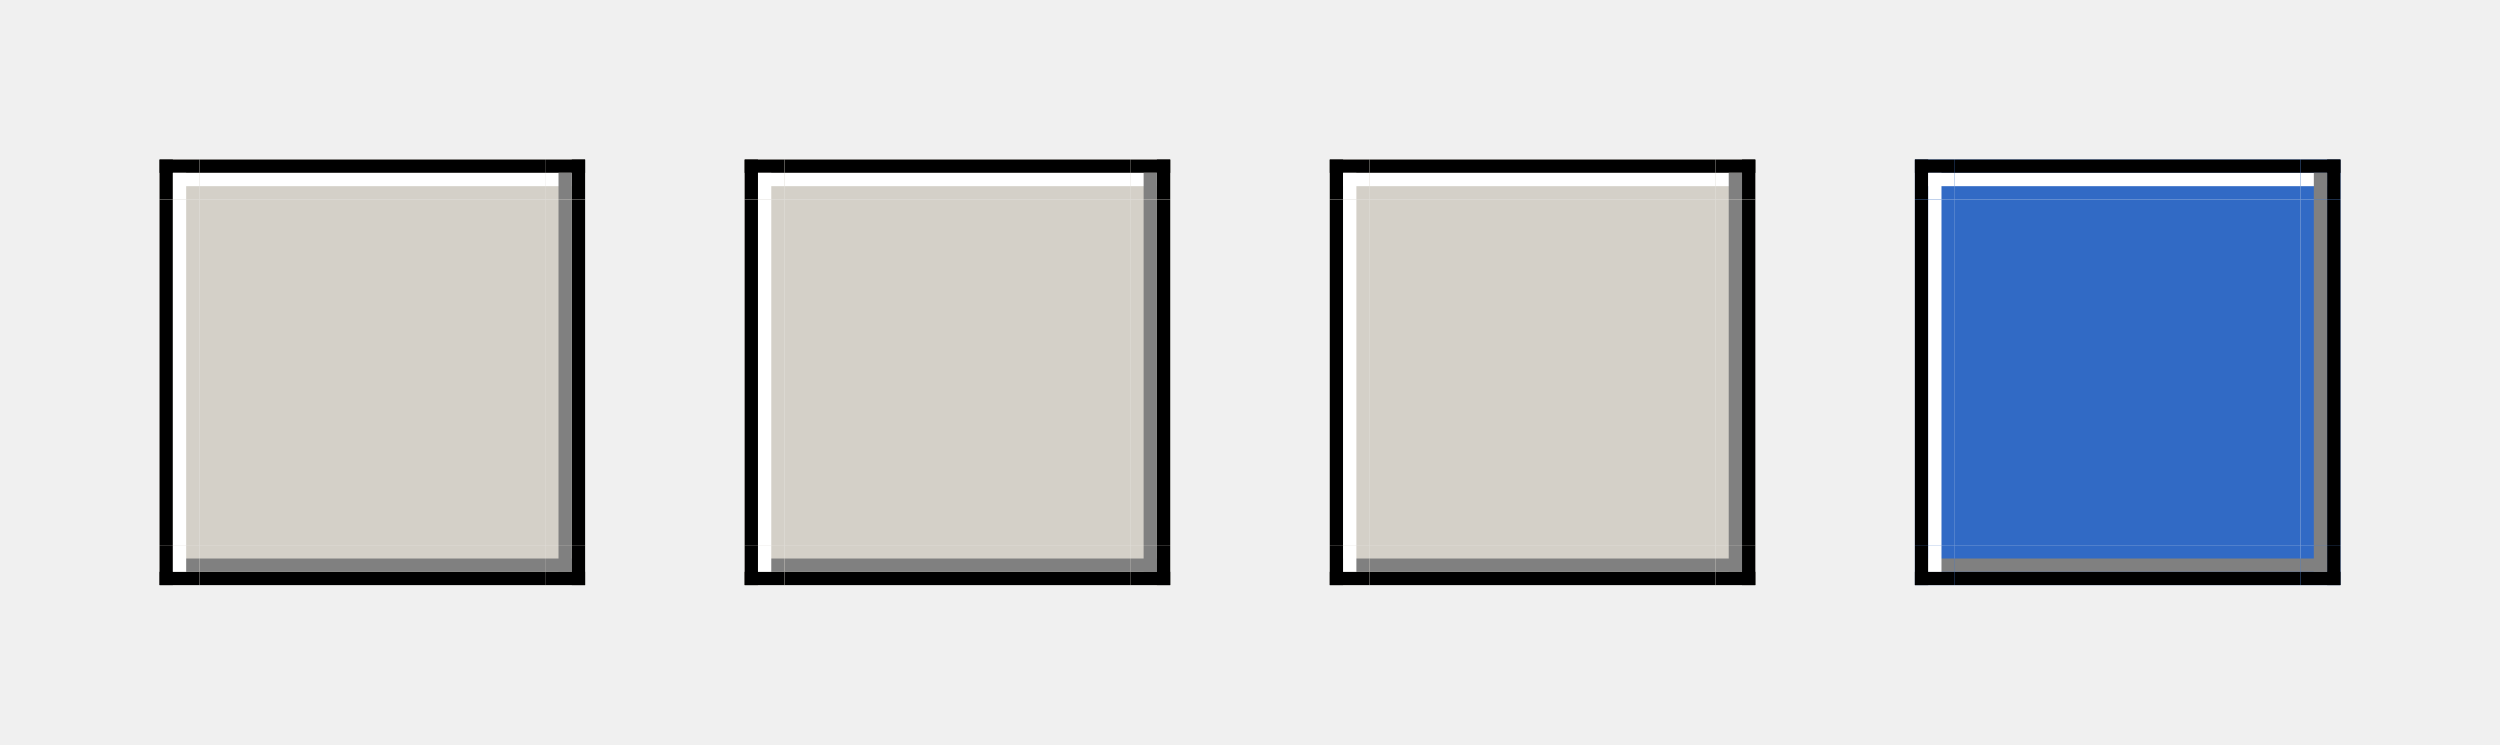
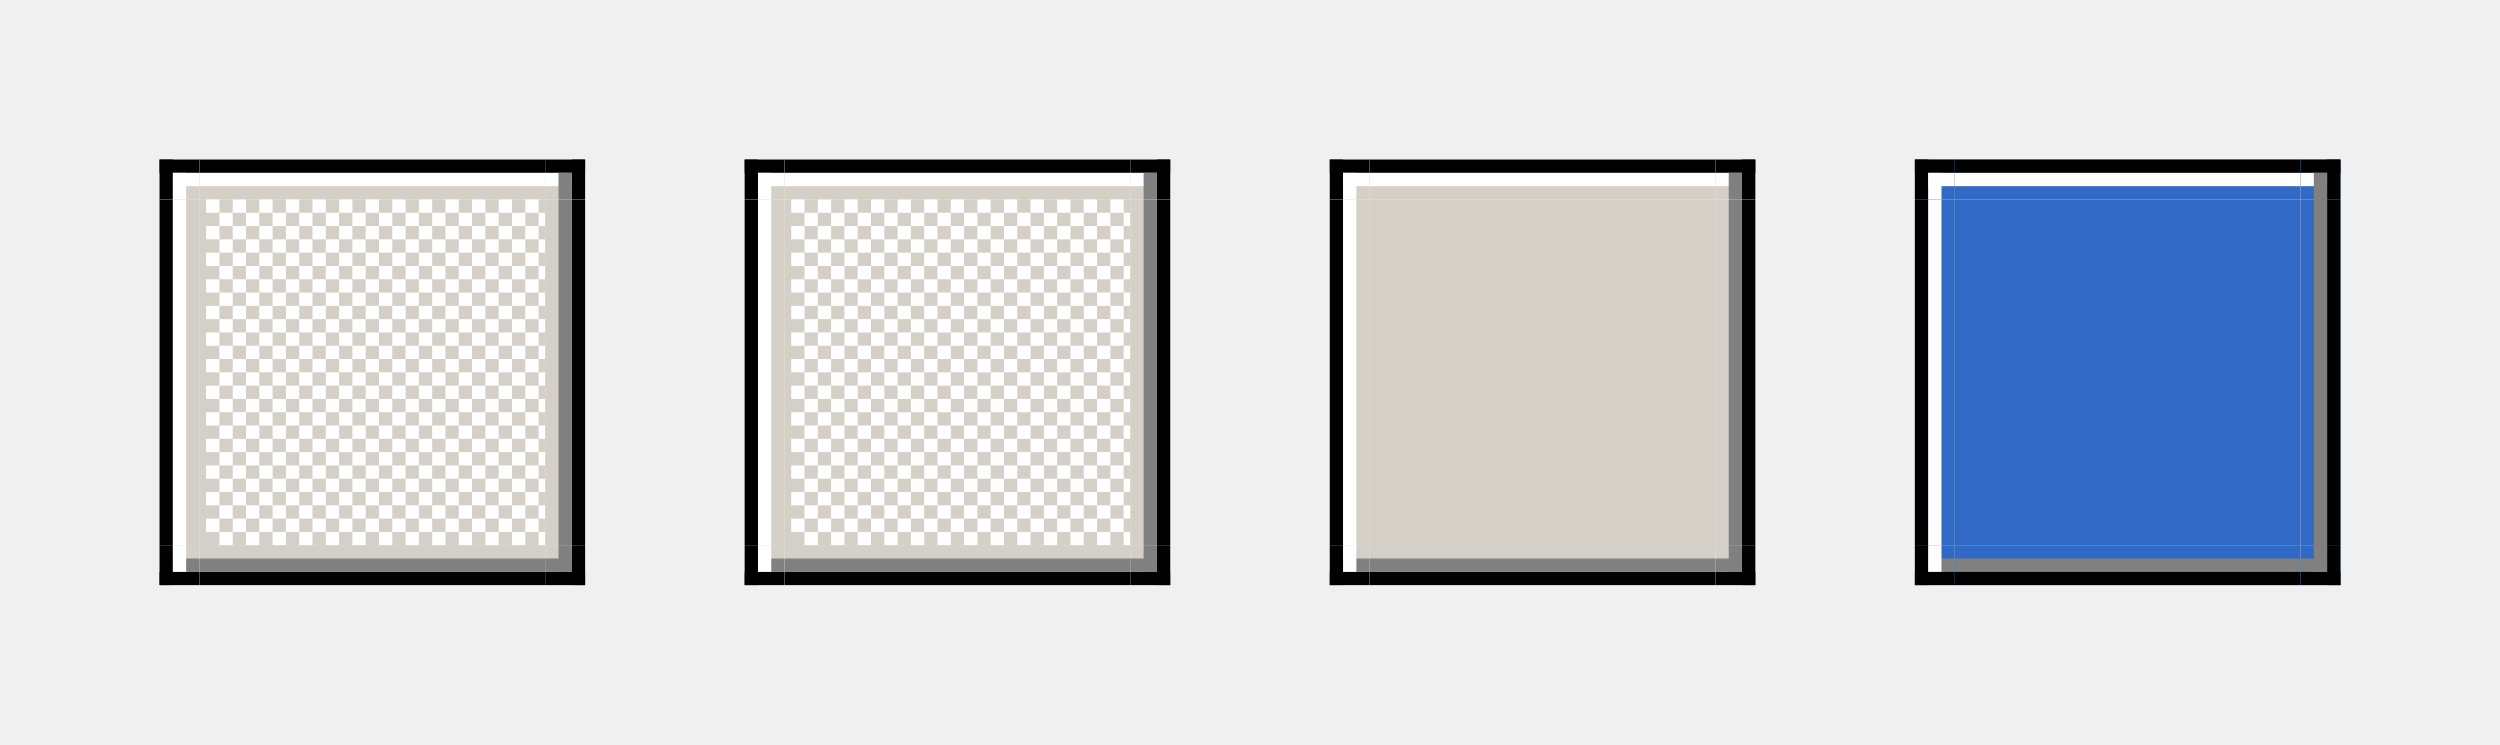
<svg xmlns="http://www.w3.org/2000/svg" width="188" height="56" viewBox="0 0 188 56">
  <defs>
    <style id="current-color-scheme" type="text/css">
      .ColorScheme-Text { color:#000000; stop-color:#000000; }
      .ColorScheme-Background { color:#d4d0c8; stop-color:#d4d0c8; }
      .ColorScheme-Highlight { color:#0a246a; stop-color:#0a246a; }
      .ColorScheme-ViewText { color:#000000; stop-color:#000000; }
      .ColorScheme-ViewBackground { color:#ffffff; stop-color:#ffffff; }
      .ColorScheme-ViewHover { color:#316ac5; stop-color:#316ac5; }
      .ColorScheme-ViewFocus { color:#0a246a; stop-color:#0a246a; }
      .ColorScheme-ButtonText { color:#000000; stop-color:#000000; }
      .ColorScheme-ButtonBackground { color:#d4d0c8; stop-color:#d4d0c8; }
      .ColorScheme-ButtonHover { color:#316ac5; stop-color:#316ac5; }
      .ColorScheme-ButtonFocus { color:#0a246a; stop-color:#0a246a; }
      .ColorScheme-HighlightedText { color:#ffffff; stop-color:#ffffff; }
      .ColorScheme-ComplementaryBackground { color:#d4d0c8; stop-color:#d4d0c8; }
      .ColorScheme-NegativeText { color:#a83232; stop-color:#a83232; }
      .ColorScheme-NeutralText { color:#c87922; stop-color:#c87922; }
      .ColorScheme-PositiveText { color:#39734a; stop-color:#39734a; }
    </style>
  </defs>
  <g id="background-vertical-topleft">
    <rect x="12" y="12" width="3" height="3" class="ColorScheme-Background" style="fill:currentColor;fill-opacity:1;stroke:none" />
    <rect x="12" y="12" width="3" height="1" fill="#000000" />
    <rect x="13" y="13" width="2" height="1" fill="#ffffff" />
    <rect x="12" y="12" width="1" height="3" fill="#000000" />
    <rect x="13" y="13" width="1" height="2" fill="#ffffff" />
  </g>
  <g id="background-vertical-top">
    <rect x="15" y="12" width="26" height="3" class="ColorScheme-Background" style="fill:currentColor;fill-opacity:1;stroke:none" />
    <rect x="15" y="12" width="26" height="1" fill="#000000" />
    <rect x="15" y="13" width="26" height="1" fill="#ffffff" />
  </g>
  <g id="background-vertical-topright">
    <rect x="41" y="12" width="3" height="3" class="ColorScheme-Background" style="fill:currentColor;fill-opacity:1;stroke:none" />
    <rect x="41" y="12" width="3" height="1" fill="#000000" />
    <rect x="41" y="13" width="2" height="1" fill="#ffffff" />
    <rect x="43" y="12" width="1" height="3" fill="#000000" />
    <rect x="42" y="13" width="1" height="2" fill="#808080" />
  </g>
  <g id="background-vertical-left">
    <rect x="12" y="15" width="3" height="26" class="ColorScheme-Background" style="fill:currentColor;fill-opacity:1;stroke:none" />
    <rect x="12" y="15" width="1" height="26" fill="#000000" />
    <rect x="13" y="15" width="1" height="26" fill="#ffffff" />
  </g>
  <g id="background-vertical-center">
    <rect x="15" y="15" width="26" height="26" class="ColorScheme-Background" style="fill:currentColor;fill-opacity:1;stroke:none" />
+     <line x1="15.5" y1="15.5" x2="41" y2="15.5" stroke="#ffffff" stroke-width="1" stroke-dasharray="1 1" />
+     <line x1="16.5" y1="16.5" x2="41" y2="16.5" stroke="#ffffff" stroke-width="1" stroke-dasharray="1 1" />
+     <line x1="15.5" y1="17.5" x2="41" y2="17.5" stroke="#ffffff" stroke-width="1" stroke-dasharray="1 1" />
+     <line x1="16.5" y1="18.5" x2="41" y2="18.5" stroke="#ffffff" stroke-width="1" stroke-dasharray="1 1" />
+     <line x1="15.5" y1="19.5" x2="41" y2="19.5" stroke="#ffffff" stroke-width="1" stroke-dasharray="1 1" />
+     <line x1="16.5" y1="20.5" x2="41" y2="20.5" stroke="#ffffff" stroke-width="1" stroke-dasharray="1 1" />
+     <line x1="15.5" y1="21.5" x2="41" y2="21.5" stroke="#ffffff" stroke-width="1" stroke-dasharray="1 1" />
+     <line x1="16.5" y1="22.5" x2="41" y2="22.5" stroke="#ffffff" stroke-width="1" stroke-dasharray="1 1" />
+     <line x1="15.5" y1="23.5" x2="41" y2="23.5" stroke="#ffffff" stroke-width="1" stroke-dasharray="1 1" />
+     <line x1="16.5" y1="24.5" x2="41" y2="24.5" stroke="#ffffff" stroke-width="1" stroke-dasharray="1 1" />
+     <line x1="15.5" y1="25.5" x2="41" y2="25.5" stroke="#ffffff" stroke-width="1" stroke-dasharray="1 1" />
+     <line x1="16.5" y1="26.5" x2="41" y2="26.5" stroke="#ffffff" stroke-width="1" stroke-dasharray="1 1" />
+     <line x1="15.5" y1="27.5" x2="41" y2="27.5" stroke="#ffffff" stroke-width="1" stroke-dasharray="1 1" />
+     <line x1="16.5" y1="28.5" x2="41" y2="28.5" stroke="#ffffff" stroke-width="1" stroke-dasharray="1 1" />
+     <line x1="15.5" y1="29.5" x2="41" y2="29.5" stroke="#ffffff" stroke-width="1" stroke-dasharray="1 1" />
+     <line x1="16.5" y1="30.5" x2="41" y2="30.5" stroke="#ffffff" stroke-width="1" stroke-dasharray="1 1" />
+     <line x1="15.5" y1="31.5" x2="41" y2="31.5" stroke="#ffffff" stroke-width="1" stroke-dasharray="1 1" />
+     <line x1="16.5" y1="32.5" x2="41" y2="32.5" stroke="#ffffff" stroke-width="1" stroke-dasharray="1 1" />
+     <line x1="15.5" y1="33.5" x2="41" y2="33.5" stroke="#ffffff" stroke-width="1" stroke-dasharray="1 1" />
+     <line x1="16.5" y1="34.5" x2="41" y2="34.5" stroke="#ffffff" stroke-width="1" stroke-dasharray="1 1" />
+     <line x1="15.5" y1="35.5" x2="41" y2="35.5" stroke="#ffffff" stroke-width="1" stroke-dasharray="1 1" />
+     <line x1="16.5" y1="36.5" x2="41" y2="36.5" stroke="#ffffff" stroke-width="1" stroke-dasharray="1 1" />
+     <line x1="15.5" y1="37.5" x2="41" y2="37.5" stroke="#ffffff" stroke-width="1" stroke-dasharray="1 1" />
+     <line x1="16.5" y1="38.5" x2="41" y2="38.5" stroke="#ffffff" stroke-width="1" stroke-dasharray="1 1" />
+     <line x1="15.5" y1="39.5" x2="41" y2="39.5" stroke="#ffffff" stroke-width="1" stroke-dasharray="1 1" />
+     <line x1="16.5" y1="40.5" x2="41" y2="40.5" stroke="#ffffff" stroke-width="1" stroke-dasharray="1 1" />
  </g>
  <g id="background-vertical-right">
    <rect x="41" y="15" width="3" height="26" class="ColorScheme-Background" style="fill:currentColor;fill-opacity:1;stroke:none" />
    <rect x="43" y="15" width="1" height="26" fill="#000000" />
    <rect x="42" y="15" width="1" height="26" fill="#808080" />
  </g>
  <g id="background-vertical-bottomleft">
    <rect x="12" y="41" width="3" height="3" class="ColorScheme-Background" style="fill:currentColor;fill-opacity:1;stroke:none" />
    <rect x="12" y="43" width="3" height="1" fill="#000000" />
    <rect x="13" y="42" width="2" height="1" fill="#808080" />
    <rect x="12" y="41" width="1" height="3" fill="#000000" />
    <rect x="13" y="41" width="1" height="2" fill="#ffffff" />
  </g>
  <g id="background-vertical-bottom">
    <rect x="15" y="41" width="26" height="3" class="ColorScheme-Background" style="fill:currentColor;fill-opacity:1;stroke:none" />
    <rect x="15" y="43" width="26" height="1" fill="#000000" />
    <rect x="15" y="42" width="26" height="1" fill="#808080" />
  </g>
  <g id="background-vertical-bottomright">
    <rect x="41" y="41" width="3" height="3" class="ColorScheme-Background" style="fill:currentColor;fill-opacity:1;stroke:none" />
    <rect x="41" y="43" width="3" height="1" fill="#000000" />
    <rect x="41" y="42" width="2" height="1" fill="#808080" />
    <rect x="43" y="41" width="1" height="3" fill="#000000" />
    <rect x="42" y="41" width="1" height="2" fill="#808080" />
  </g>
  <rect id="background-vertical-hint-scrollbar-size" x="13" y="15" width="6" height="6" fill="#00ff00" opacity="0" />
  <g id="background-horizontal-topleft">
    <rect x="56" y="12" width="3" height="3" class="ColorScheme-Background" style="fill:currentColor;fill-opacity:1;stroke:none" />
    <rect x="56" y="12" width="3" height="1" fill="#000000" />
    <rect x="57" y="13" width="2" height="1" fill="#ffffff" />
    <rect x="56" y="12" width="1" height="3" fill="#000000" />
    <rect x="57" y="13" width="1" height="2" fill="#ffffff" />
  </g>
  <g id="background-horizontal-top">
    <rect x="59" y="12" width="26" height="3" class="ColorScheme-Background" style="fill:currentColor;fill-opacity:1;stroke:none" />
    <rect x="59" y="12" width="26" height="1" fill="#000000" />
    <rect x="59" y="13" width="26" height="1" fill="#ffffff" />
  </g>
  <g id="background-horizontal-topright">
    <rect x="85" y="12" width="3" height="3" class="ColorScheme-Background" style="fill:currentColor;fill-opacity:1;stroke:none" />
    <rect x="85" y="12" width="3" height="1" fill="#000000" />
    <rect x="85" y="13" width="2" height="1" fill="#ffffff" />
    <rect x="87" y="12" width="1" height="3" fill="#000000" />
    <rect x="86" y="13" width="1" height="2" fill="#808080" />
  </g>
  <g id="background-horizontal-left">
    <rect x="56" y="15" width="3" height="26" class="ColorScheme-Background" style="fill:currentColor;fill-opacity:1;stroke:none" />
    <rect x="56" y="15" width="1" height="26" fill="#000000" />
    <rect x="57" y="15" width="1" height="26" fill="#ffffff" />
  </g>
  <g id="background-horizontal-center">
    <rect x="59" y="15" width="26" height="26" class="ColorScheme-Background" style="fill:currentColor;fill-opacity:1;stroke:none" />
+     <line x1="59.5" y1="15.5" x2="85" y2="15.5" stroke="#ffffff" stroke-width="1" stroke-dasharray="1 1" />
+     <line x1="60.5" y1="16.5" x2="85" y2="16.5" stroke="#ffffff" stroke-width="1" stroke-dasharray="1 1" />
+     <line x1="59.5" y1="17.5" x2="85" y2="17.5" stroke="#ffffff" stroke-width="1" stroke-dasharray="1 1" />
+     <line x1="60.5" y1="18.5" x2="85" y2="18.5" stroke="#ffffff" stroke-width="1" stroke-dasharray="1 1" />
+     <line x1="59.5" y1="19.5" x2="85" y2="19.5" stroke="#ffffff" stroke-width="1" stroke-dasharray="1 1" />
+     <line x1="60.5" y1="20.5" x2="85" y2="20.5" stroke="#ffffff" stroke-width="1" stroke-dasharray="1 1" />
+     <line x1="59.5" y1="21.5" x2="85" y2="21.5" stroke="#ffffff" stroke-width="1" stroke-dasharray="1 1" />
+     <line x1="60.5" y1="22.5" x2="85" y2="22.5" stroke="#ffffff" stroke-width="1" stroke-dasharray="1 1" />
+     <line x1="59.5" y1="23.5" x2="85" y2="23.5" stroke="#ffffff" stroke-width="1" stroke-dasharray="1 1" />
+     <line x1="60.5" y1="24.5" x2="85" y2="24.5" stroke="#ffffff" stroke-width="1" stroke-dasharray="1 1" />
+     <line x1="59.5" y1="25.5" x2="85" y2="25.5" stroke="#ffffff" stroke-width="1" stroke-dasharray="1 1" />
+     <line x1="60.5" y1="26.5" x2="85" y2="26.5" stroke="#ffffff" stroke-width="1" stroke-dasharray="1 1" />
+     <line x1="59.5" y1="27.5" x2="85" y2="27.5" stroke="#ffffff" stroke-width="1" stroke-dasharray="1 1" />
+     <line x1="60.5" y1="28.5" x2="85" y2="28.5" stroke="#ffffff" stroke-width="1" stroke-dasharray="1 1" />
+     <line x1="59.5" y1="29.5" x2="85" y2="29.5" stroke="#ffffff" stroke-width="1" stroke-dasharray="1 1" />
+     <line x1="60.5" y1="30.5" x2="85" y2="30.5" stroke="#ffffff" stroke-width="1" stroke-dasharray="1 1" />
+     <line x1="59.5" y1="31.5" x2="85" y2="31.5" stroke="#ffffff" stroke-width="1" stroke-dasharray="1 1" />
+     <line x1="60.5" y1="32.5" x2="85" y2="32.5" stroke="#ffffff" stroke-width="1" stroke-dasharray="1 1" />
+     <line x1="59.5" y1="33.5" x2="85" y2="33.5" stroke="#ffffff" stroke-width="1" stroke-dasharray="1 1" />
+     <line x1="60.5" y1="34.5" x2="85" y2="34.5" stroke="#ffffff" stroke-width="1" stroke-dasharray="1 1" />
+     <line x1="59.5" y1="35.5" x2="85" y2="35.5" stroke="#ffffff" stroke-width="1" stroke-dasharray="1 1" />
+     <line x1="60.5" y1="36.5" x2="85" y2="36.5" stroke="#ffffff" stroke-width="1" stroke-dasharray="1 1" />
+     <line x1="59.5" y1="37.5" x2="85" y2="37.5" stroke="#ffffff" stroke-width="1" stroke-dasharray="1 1" />
+     <line x1="60.5" y1="38.5" x2="85" y2="38.5" stroke="#ffffff" stroke-width="1" stroke-dasharray="1 1" />
+     <line x1="59.5" y1="39.5" x2="85" y2="39.5" stroke="#ffffff" stroke-width="1" stroke-dasharray="1 1" />
+     <line x1="60.5" y1="40.5" x2="85" y2="40.5" stroke="#ffffff" stroke-width="1" stroke-dasharray="1 1" />
  </g>
  <g id="background-horizontal-right">
    <rect x="85" y="15" width="3" height="26" class="ColorScheme-Background" style="fill:currentColor;fill-opacity:1;stroke:none" />
    <rect x="87" y="15" width="1" height="26" fill="#000000" />
    <rect x="86" y="15" width="1" height="26" fill="#808080" />
  </g>
  <g id="background-horizontal-bottomleft">
    <rect x="56" y="41" width="3" height="3" class="ColorScheme-Background" style="fill:currentColor;fill-opacity:1;stroke:none" />
    <rect x="56" y="43" width="3" height="1" fill="#000000" />
    <rect x="57" y="42" width="2" height="1" fill="#808080" />
    <rect x="56" y="41" width="1" height="3" fill="#000000" />
    <rect x="57" y="41" width="1" height="2" fill="#ffffff" />
  </g>
  <g id="background-horizontal-bottom">
    <rect x="59" y="41" width="26" height="3" class="ColorScheme-Background" style="fill:currentColor;fill-opacity:1;stroke:none" />
    <rect x="59" y="43" width="26" height="1" fill="#000000" />
    <rect x="59" y="42" width="26" height="1" fill="#808080" />
  </g>
  <g id="background-horizontal-bottomright">
    <rect x="85" y="41" width="3" height="3" class="ColorScheme-Background" style="fill:currentColor;fill-opacity:1;stroke:none" />
    <rect x="85" y="43" width="3" height="1" fill="#000000" />
    <rect x="85" y="42" width="2" height="1" fill="#808080" />
    <rect x="87" y="41" width="1" height="3" fill="#000000" />
    <rect x="86" y="41" width="1" height="2" fill="#808080" />
  </g>
  <rect id="background-horizontal-hint-scrollbar-size" x="57" y="15" width="6" height="6" fill="#00ff00" opacity="0" />
  <g id="slider-topleft">
    <rect x="100" y="12" width="3" height="3" class="ColorScheme-Background" style="fill:currentColor;fill-opacity:1;stroke:none" />
    <rect x="100" y="12" width="3" height="1" fill="#000000" />
    <rect x="101" y="13" width="2" height="1" fill="#ffffff" />
    <rect x="100" y="12" width="1" height="3" fill="#000000" />
    <rect x="101" y="13" width="1" height="2" fill="#ffffff" />
  </g>
  <g id="slider-top">
    <rect x="103" y="12" width="26" height="3" class="ColorScheme-Background" style="fill:currentColor;fill-opacity:1;stroke:none" />
    <rect x="103" y="12" width="26" height="1" fill="#000000" />
    <rect x="103" y="13" width="26" height="1" fill="#ffffff" />
  </g>
  <g id="slider-topright">
    <rect x="129" y="12" width="3" height="3" class="ColorScheme-Background" style="fill:currentColor;fill-opacity:1;stroke:none" />
    <rect x="129" y="12" width="3" height="1" fill="#000000" />
    <rect x="129" y="13" width="2" height="1" fill="#ffffff" />
    <rect x="131" y="12" width="1" height="3" fill="#000000" />
    <rect x="130" y="13" width="1" height="2" fill="#808080" />
  </g>
  <g id="slider-left">
    <rect x="100" y="15" width="3" height="26" class="ColorScheme-Background" style="fill:currentColor;fill-opacity:1;stroke:none" />
    <rect x="100" y="15" width="1" height="26" fill="#000000" />
    <rect x="101" y="15" width="1" height="26" fill="#ffffff" />
  </g>
  <g id="slider-center">
    <rect x="103" y="15" width="26" height="26" class="ColorScheme-Background" style="fill:currentColor;fill-opacity:1;stroke:none" />
  </g>
  <g id="slider-right">
    <rect x="129" y="15" width="3" height="26" class="ColorScheme-Background" style="fill:currentColor;fill-opacity:1;stroke:none" />
    <rect x="131" y="15" width="1" height="26" fill="#000000" />
    <rect x="130" y="15" width="1" height="26" fill="#808080" />
  </g>
  <g id="slider-bottomleft">
    <rect x="100" y="41" width="3" height="3" class="ColorScheme-Background" style="fill:currentColor;fill-opacity:1;stroke:none" />
    <rect x="100" y="43" width="3" height="1" fill="#000000" />
    <rect x="101" y="42" width="2" height="1" fill="#808080" />
    <rect x="100" y="41" width="1" height="3" fill="#000000" />
    <rect x="101" y="41" width="1" height="2" fill="#ffffff" />
  </g>
  <g id="slider-bottom">
    <rect x="103" y="41" width="26" height="3" class="ColorScheme-Background" style="fill:currentColor;fill-opacity:1;stroke:none" />
    <rect x="103" y="43" width="26" height="1" fill="#000000" />
    <rect x="103" y="42" width="26" height="1" fill="#808080" />
  </g>
  <g id="slider-bottomright">
    <rect x="129" y="41" width="3" height="3" class="ColorScheme-Background" style="fill:currentColor;fill-opacity:1;stroke:none" />
    <rect x="129" y="43" width="3" height="1" fill="#000000" />
    <rect x="129" y="42" width="2" height="1" fill="#808080" />
    <rect x="131" y="41" width="1" height="3" fill="#000000" />
    <rect x="130" y="41" width="1" height="2" fill="#808080" />
  </g>
  <rect id="slider-hint-scrollbar-size" x="101" y="15" width="6" height="6" fill="#00ff00" opacity="0" />
  <g id="mouseover-slider-topleft">
    <rect x="144" y="12" width="3" height="3" class="ColorScheme-ButtonHover" style="fill:currentColor;fill-opacity:1;stroke:none" />
    <rect x="144" y="12" width="3" height="1" fill="#000000" />
    <rect x="145" y="13" width="2" height="1" fill="#ffffff" />
    <rect x="144" y="12" width="1" height="3" fill="#000000" />
    <rect x="145" y="13" width="1" height="2" fill="#ffffff" />
  </g>
  <g id="mouseover-slider-top">
    <rect x="147" y="12" width="26" height="3" class="ColorScheme-ButtonHover" style="fill:currentColor;fill-opacity:1;stroke:none" />
    <rect x="147" y="12" width="26" height="1" fill="#000000" />
    <rect x="147" y="13" width="26" height="1" fill="#ffffff" />
  </g>
  <g id="mouseover-slider-topright">
    <rect x="173" y="12" width="3" height="3" class="ColorScheme-ButtonHover" style="fill:currentColor;fill-opacity:1;stroke:none" />
    <rect x="173" y="12" width="3" height="1" fill="#000000" />
    <rect x="173" y="13" width="2" height="1" fill="#ffffff" />
    <rect x="175" y="12" width="1" height="3" fill="#000000" />
    <rect x="174" y="13" width="1" height="2" fill="#808080" />
  </g>
  <g id="mouseover-slider-left">
    <rect x="144" y="15" width="3" height="26" class="ColorScheme-ButtonHover" style="fill:currentColor;fill-opacity:1;stroke:none" />
    <rect x="144" y="15" width="1" height="26" fill="#000000" />
    <rect x="145" y="15" width="1" height="26" fill="#ffffff" />
  </g>
  <g id="mouseover-slider-center">
    <rect x="147" y="15" width="26" height="26" class="ColorScheme-ButtonHover" style="fill:currentColor;fill-opacity:1;stroke:none" />
  </g>
  <g id="mouseover-slider-right">
    <rect x="173" y="15" width="3" height="26" class="ColorScheme-ButtonHover" style="fill:currentColor;fill-opacity:1;stroke:none" />
    <rect x="175" y="15" width="1" height="26" fill="#000000" />
    <rect x="174" y="15" width="1" height="26" fill="#808080" />
  </g>
  <g id="mouseover-slider-bottomleft">
    <rect x="144" y="41" width="3" height="3" class="ColorScheme-ButtonHover" style="fill:currentColor;fill-opacity:1;stroke:none" />
    <rect x="144" y="43" width="3" height="1" fill="#000000" />
    <rect x="145" y="42" width="2" height="1" fill="#808080" />
    <rect x="144" y="41" width="1" height="3" fill="#000000" />
    <rect x="145" y="41" width="1" height="2" fill="#ffffff" />
  </g>
  <g id="mouseover-slider-bottom">
    <rect x="147" y="41" width="26" height="3" class="ColorScheme-ButtonHover" style="fill:currentColor;fill-opacity:1;stroke:none" />
    <rect x="147" y="43" width="26" height="1" fill="#000000" />
    <rect x="147" y="42" width="26" height="1" fill="#808080" />
  </g>
  <g id="mouseover-slider-bottomright">
    <rect x="173" y="41" width="3" height="3" class="ColorScheme-ButtonHover" style="fill:currentColor;fill-opacity:1;stroke:none" />
    <rect x="173" y="43" width="3" height="1" fill="#000000" />
    <rect x="173" y="42" width="2" height="1" fill="#808080" />
    <rect x="175" y="41" width="1" height="3" fill="#000000" />
    <rect x="174" y="41" width="1" height="2" fill="#808080" />
  </g>
  <rect id="mouseover-slider-hint-scrollbar-size" x="145" y="15" width="6" height="6" fill="#00ff00" opacity="0" />
+   <rect id="hint-tile-center" x="0" y="-4" width="2" height="2" opacity="0" />
</svg>
